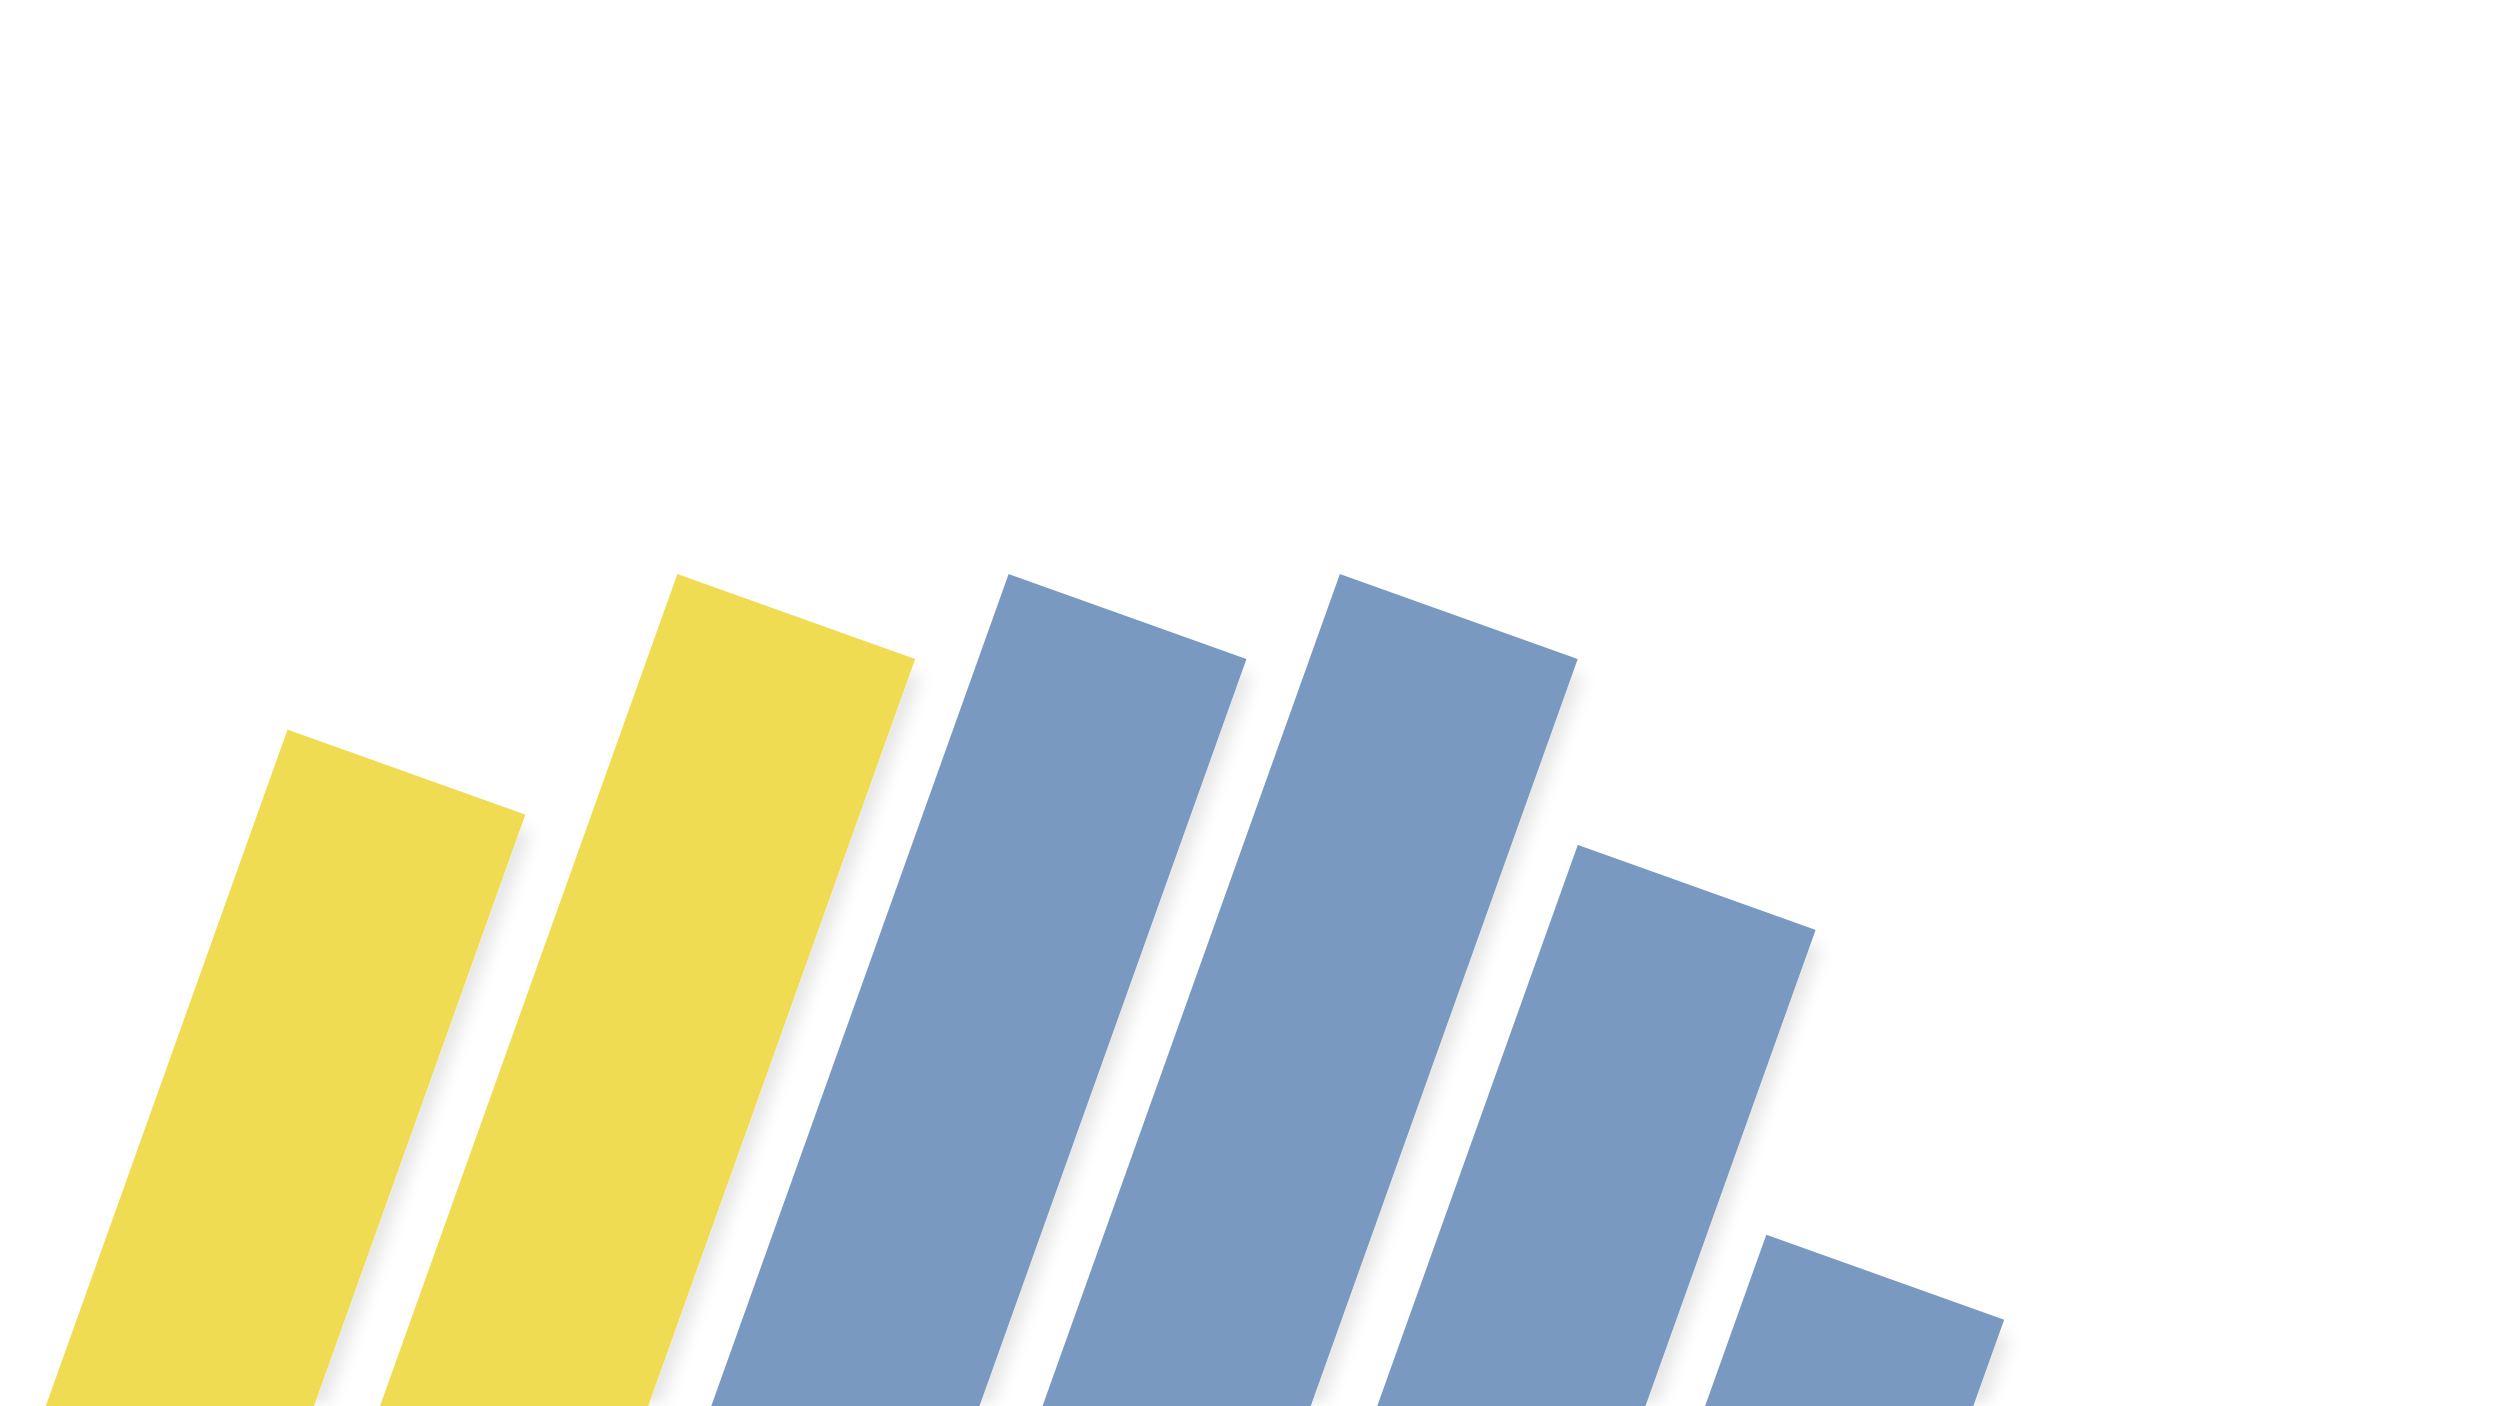
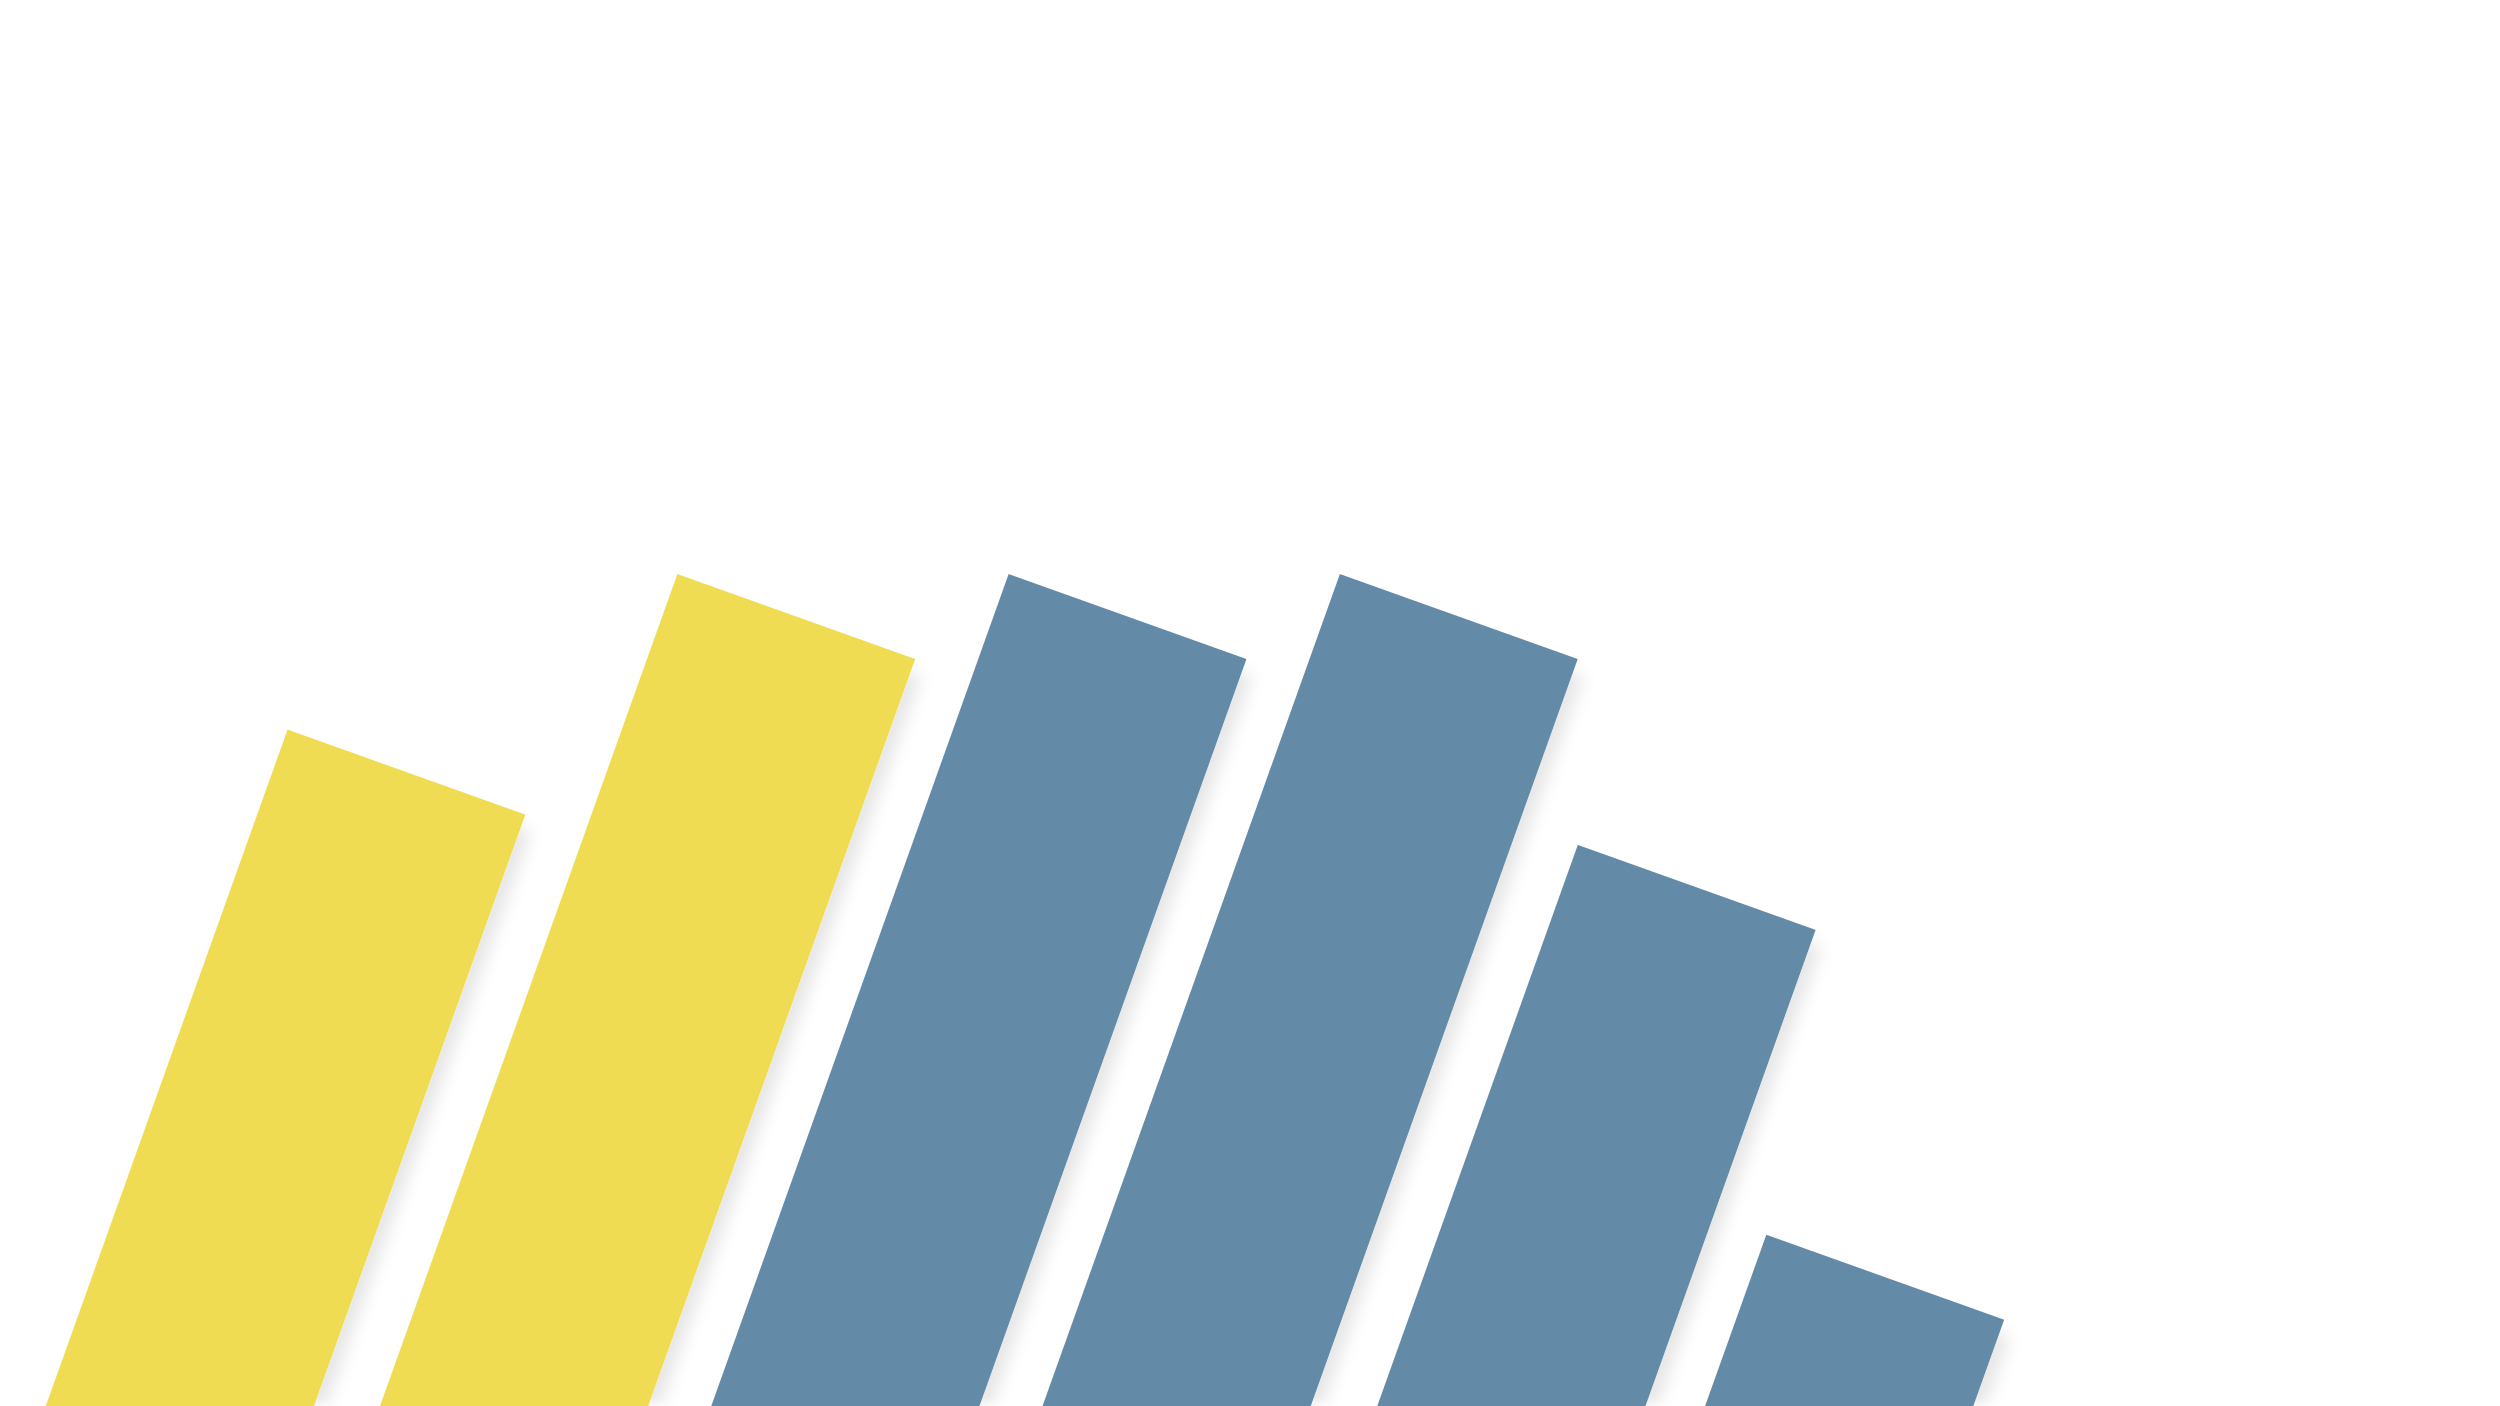
<svg xmlns="http://www.w3.org/2000/svg" width="1366" height="768" viewBox="0 0 1366 768">
  <defs>
    <style>
      .cls-1, .cls-2 {
        fill: #f0dc53;
      }

      .cls-1, .cls-2, .cls-3, .cls-4, .cls-5, .cls-6 {
        fill-rule: evenodd;
      }

      .cls-1 {
        filter: url(#filter);
      }

      .cls-2 {
        filter: url(#filter-2);
      }

      .cls-3, .cls-4, .cls-5, .cls-6 {
-         fill: #7999c1;
+         fill: #648ba7;
      }

      .cls-3 {
        filter: url(#filter-3);
      }

      .cls-4 {
        filter: url(#filter-4);
      }

      .cls-5 {
        filter: url(#filter-5);
      }

      .cls-6 {
        filter: url(#filter-6);
      }
    </style>
-     <filter id="filter" x="173" y="304" width="351" height="593" filterUnits="userSpaceOnUse">
+     <filter id="filter" x="160" y="294" width="351" height="593" filterUnits="userSpaceOnUse">
      <feOffset result="offset" dx="3.09" dy="9.511" in="SourceAlpha" />
      <feGaussianBlur result="blur" stdDeviation="4.243" />
      <feFlood result="flood" flood-opacity="0.1" />
      <feComposite result="composite" operator="in" in2="blur" />
      <feBlend result="blend" in="SourceGraphic" />
    </filter>
-     <filter id="filter-2" x="-40" y="389" width="351" height="593" filterUnits="userSpaceOnUse">
+     <filter id="filter-2" x="-53" y="379" width="351" height="593" filterUnits="userSpaceOnUse">
      <feOffset result="offset" dx="3.09" dy="9.511" in="SourceAlpha" />
      <feGaussianBlur result="blur" stdDeviation="4.243" />
      <feFlood result="flood" flood-opacity="0.1" />
      <feComposite result="composite" operator="in" in2="blur" />
      <feBlend result="blend" in="SourceGraphic" />
    </filter>
-     <filter id="filter-3" x="354" y="304" width="351" height="593" filterUnits="userSpaceOnUse">
+     <filter id="filter-3" x="341" y="294" width="351" height="593" filterUnits="userSpaceOnUse">
      <feOffset result="offset" dx="3.09" dy="9.511" in="SourceAlpha" />
      <feGaussianBlur result="blur" stdDeviation="4.243" />
      <feFlood result="flood" flood-opacity="0.1" />
      <feComposite result="composite" operator="in" in2="blur" />
      <feBlend result="blend" in="SourceGraphic" />
    </filter>
-     <filter id="filter-4" x="535" y="304" width="351" height="593" filterUnits="userSpaceOnUse">
+     <filter id="filter-4" x="522" y="294" width="351" height="593" filterUnits="userSpaceOnUse">
      <feOffset result="offset" dx="3.09" dy="9.511" in="SourceAlpha" />
      <feGaussianBlur result="blur" stdDeviation="4.243" />
      <feFlood result="flood" flood-opacity="0.1" />
      <feComposite result="composite" operator="in" in2="blur" />
      <feBlend result="blend" in="SourceGraphic" />
    </filter>
-     <filter id="filter-5" x="665" y="452" width="351" height="593" filterUnits="userSpaceOnUse">
+     <filter id="filter-5" x="652" y="442" width="351" height="593" filterUnits="userSpaceOnUse">
      <feOffset result="offset" dx="3.09" dy="9.511" in="SourceAlpha" />
      <feGaussianBlur result="blur" stdDeviation="4.243" />
      <feFlood result="flood" flood-opacity="0.1" />
      <feComposite result="composite" operator="in" in2="blur" />
      <feBlend result="blend" in="SourceGraphic" />
    </filter>
-     <filter id="filter-6" x="768" y="665" width="351" height="593" filterUnits="userSpaceOnUse">
+     <filter id="filter-6" x="755" y="655" width="351" height="593" filterUnits="userSpaceOnUse">
      <feOffset result="offset" dx="3.09" dy="9.511" in="SourceAlpha" />
      <feGaussianBlur result="blur" stdDeviation="4.243" />
      <feFlood result="flood" flood-opacity="0.1" />
      <feComposite result="composite" operator="in" in2="blur" />
      <feBlend result="blend" in="SourceGraphic" />
    </filter>
  </defs>
  <g id="Artboard_1" data-name="Artboard 1">
    <g id="BarChart">
      <path class="cls-1" d="M370.107,313.667l129.95,46.444L319.1,866.417,189.152,819.973Z" />
      <path id="Rectangle_1_copy_4" data-name="Rectangle 1 copy 4" class="cls-2" d="M157.107,398.667l129.95,46.444L106.1,951.418-23.848,904.973Z" />
      <path id="Rectangle_1_copy" data-name="Rectangle 1 copy" class="cls-3" d="M551.107,313.667l129.95,46.444L500.1,866.417,370.152,819.973Z" />
      <path id="Rectangle_1_copy_2" data-name="Rectangle 1 copy 2" class="cls-4" d="M732.107,313.667l129.95,46.444L681.1,866.417,551.152,819.973Z" />
      <path id="Rectangle_1_copy_3" data-name="Rectangle 1 copy 3" class="cls-5" d="M862.107,461.667l129.95,46.444L811.1,1014.42,681.152,967.973Z" />
      <path id="Rectangle_1_copy_5" data-name="Rectangle 1 copy 5" class="cls-6" d="M965.107,674.667l129.953,46.444L914.1,1227.42l-129.95-46.45Z" />
    </g>
  </g>
</svg>
